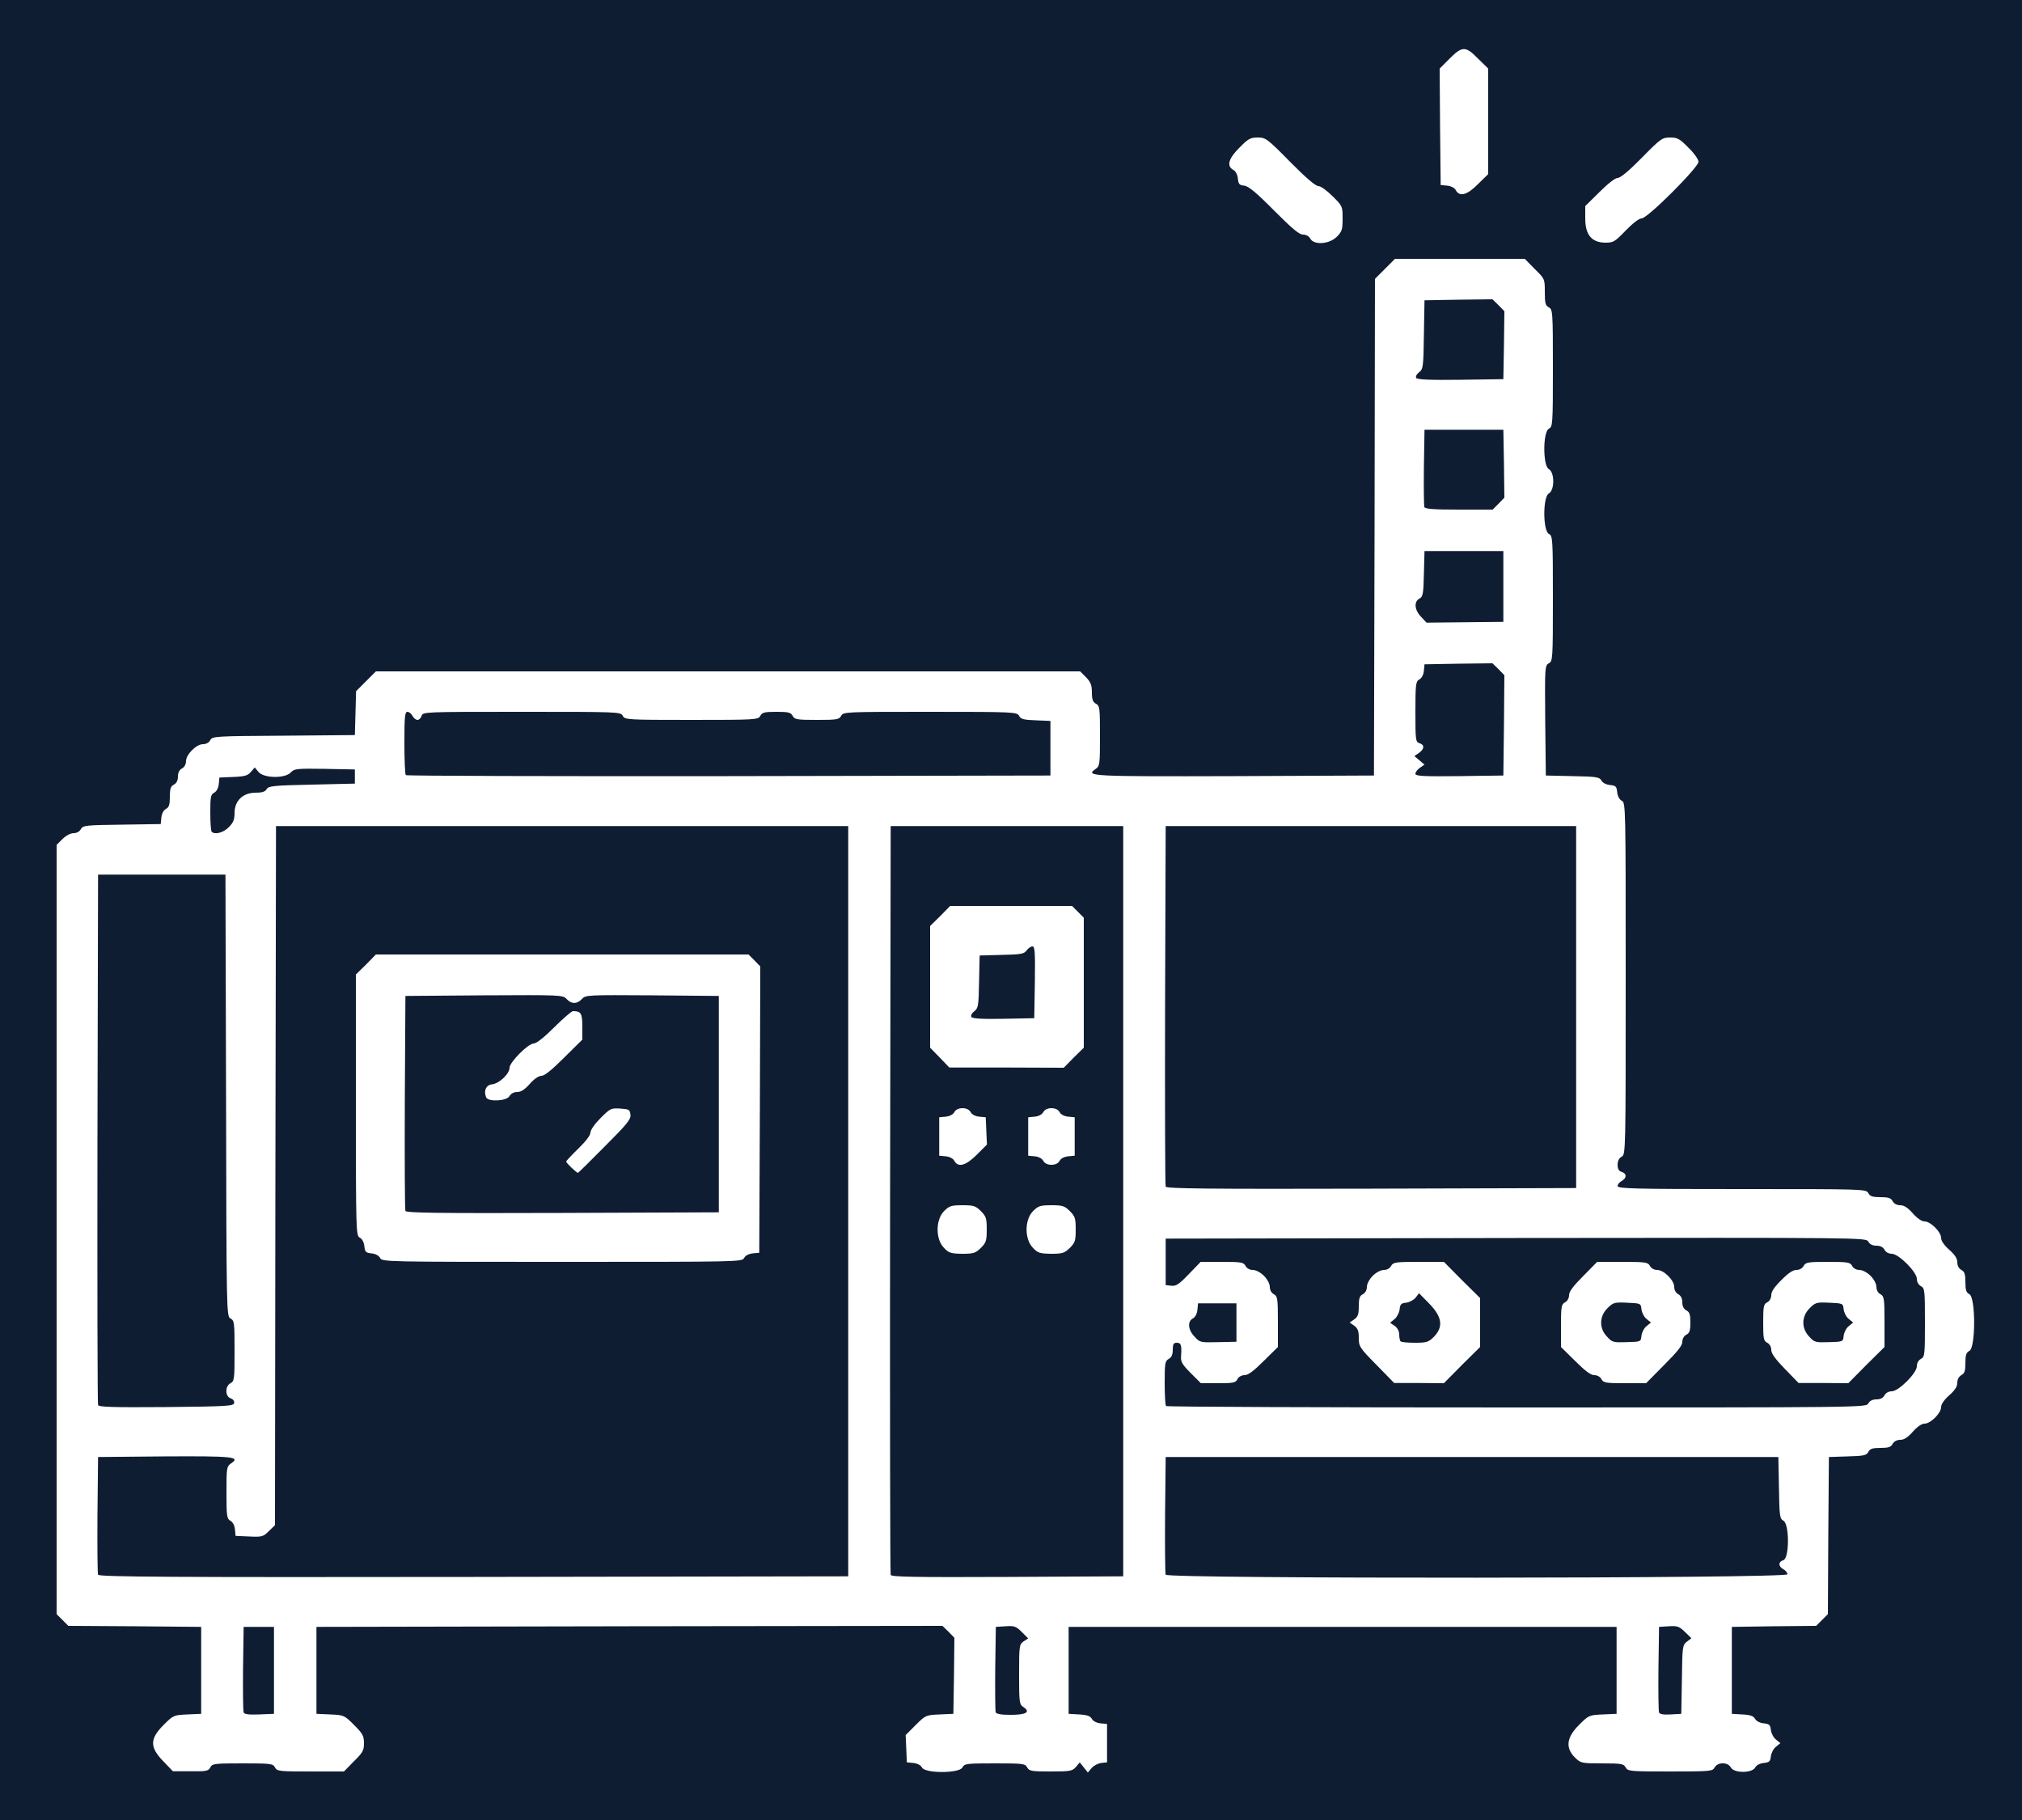
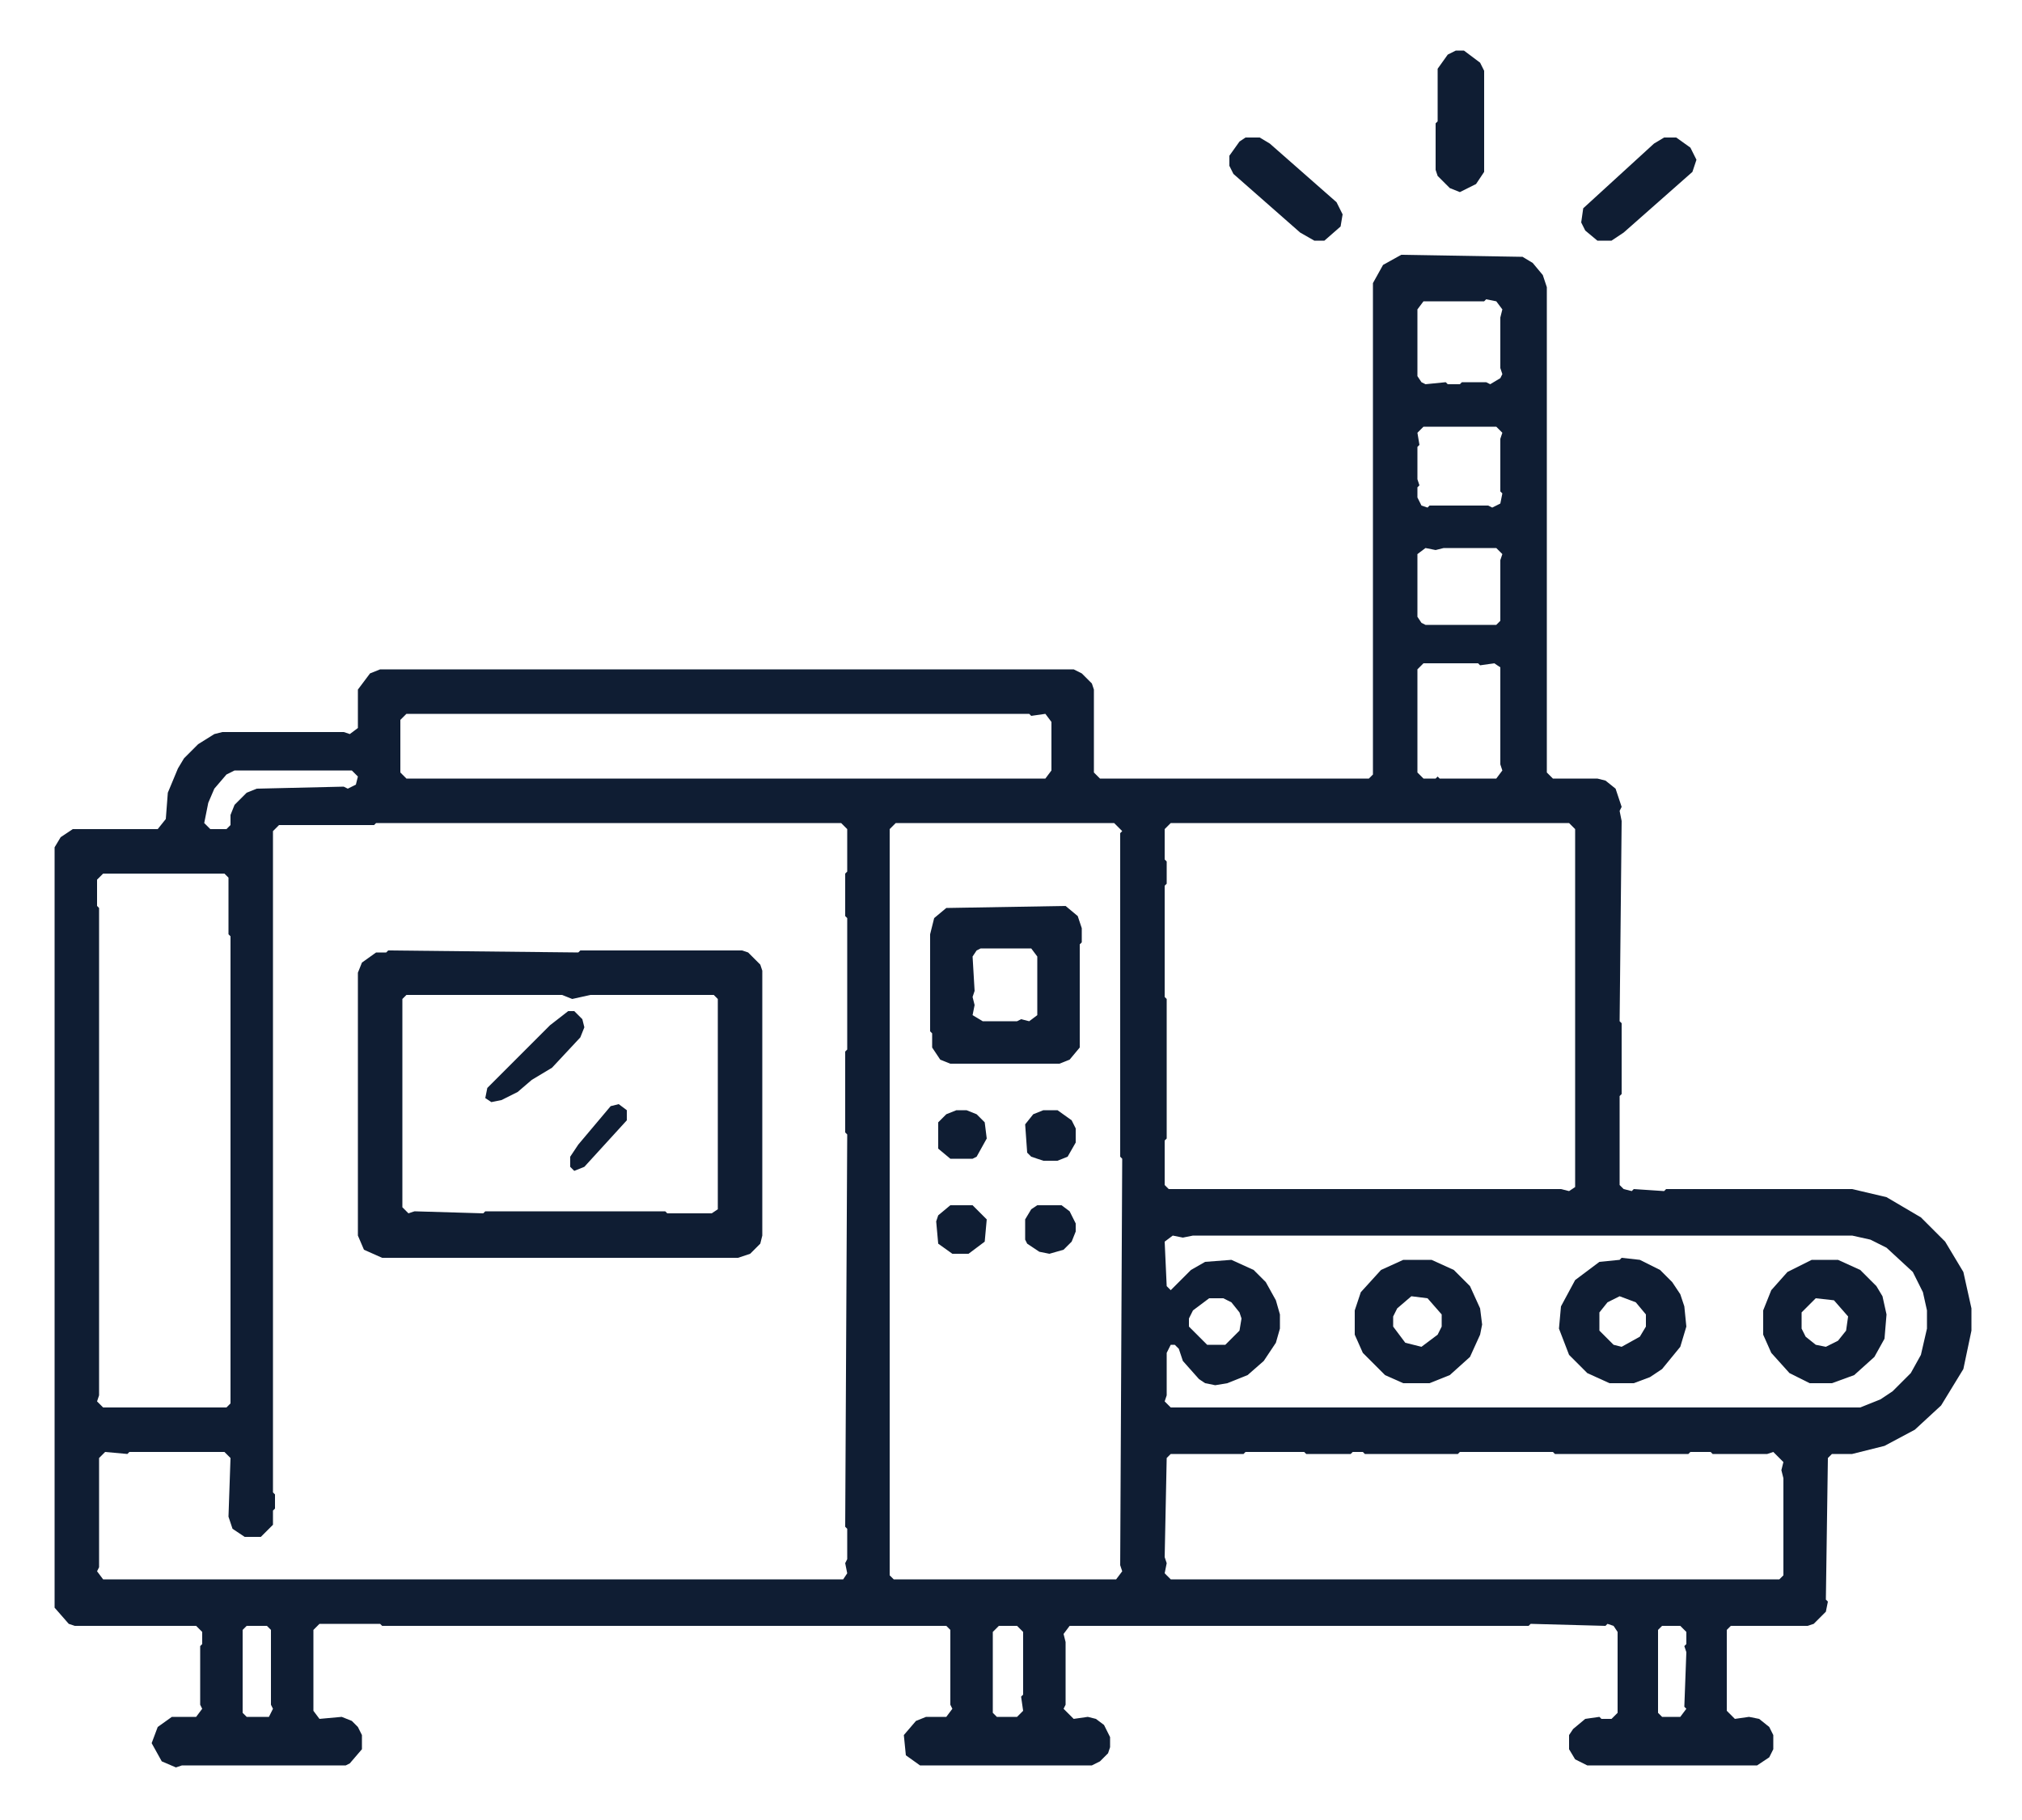
<svg xmlns="http://www.w3.org/2000/svg" viewBox="0 0 1000 900">
-   <path fill="#0f1d33" fill-rule="evenodd" d="M0.0 450.0L0.0 0.0L500.0 0.0L1000.0 0.0L1000.0 450.0L1000.0 900.0L500.0 900.0L0.0 900.0L0.0 450.0ZM104.0 874.0C105.0 872.1 106.1 872.0 120.0 872.0C133.9 872.0 135.0 872.1 136.0 874.0C137.0 875.9 138.1 876.0 153.6 876.0L170.1 876.0L175.0 871.0C179.4 866.7 180.0 865.6 180.0 862.0C180.0 858.4 179.4 857.3 175.1 853.0C170.3 848.2 170.1 848.1 163.3 847.8L156.5 847.5L156.5 826.0L156.5 804.5L311.3 804.2L466.1 804.0L469.1 806.9L472.0 809.9L471.8 828.7L471.5 847.5L464.7 847.8C457.9 848.1 457.7 848.2 452.9 853.0L447.9 858.0L448.2 864.7L448.5 871.5L451.7 871.8C453.7 872.0 455.4 872.9 456.0 874.1C457.6 877.0 474.4 877.0 476.0 874.0C477.0 872.1 478.1 872.0 492.0 872.0C505.9 872.0 507.0 872.1 508.0 874.0C509.0 875.8 510.1 876.0 519.6 876.0C529.3 876.0 530.3 875.8 532.1 873.8L534.0 871.5L536.0 874.0L538.0 876.5L539.9 874.3C540.9 873.1 543.0 872.0 544.6 871.8L547.5 871.5L547.5 862.0L547.5 852.5L544.3 852.2C542.3 852.0 540.6 851.1 540.0 850.0C539.2 848.6 537.7 848.0 533.7 847.8L528.5 847.5L528.5 826.0L528.5 804.5L664.0 804.5L799.5 804.5L799.5 826.0L799.5 847.5L792.7 847.8C785.9 848.1 785.7 848.2 780.9 853.0C774.7 859.2 774.1 864.3 778.9 869.1C781.8 871.9 782.1 872.0 792.4 872.0C801.9 872.0 803.0 872.2 804.0 874.0C805.0 875.9 806.1 876.0 826.0 876.0C845.9 876.0 847.0 875.9 848.0 874.0C849.5 871.3 854.5 871.3 856.0 874.0C857.5 876.9 866.4 876.9 868.0 874.1C868.6 872.9 870.3 872.0 872.3 871.8C875.0 871.5 875.5 871.1 875.8 868.5C876.0 866.9 877.1 864.7 878.3 863.8L880.5 862.0L878.3 860.2C877.1 859.3 876.0 857.1 875.8 855.5C875.5 852.9 875.0 852.5 872.3 852.2C870.3 852.0 868.6 851.1 868.0 850.0C867.2 848.6 865.7 848.0 861.7 847.8L856.5 847.5L856.5 826.0L856.5 804.5L877.3 804.2L898.2 804.0L901.1 801.1L904.0 798.2L904.2 759.3L904.5 720.5L913.7 720.2C921.7 720.0 923.1 719.7 924.0 718.0C924.8 716.4 926.1 716.0 930.0 716.0C933.9 716.0 935.2 715.6 936.0 714.0C936.7 712.8 938.1 712.0 939.8 712.0C941.7 712.0 943.5 710.8 946.0 708.0C948.2 705.5 950.4 704.0 951.8 704.0C954.8 704.0 960.0 698.8 960.0 695.8C960.0 694.4 961.5 692.2 964.0 690.0C966.8 687.5 968.0 685.7 968.0 683.8C968.0 682.1 968.8 680.7 970.0 680.0C971.6 679.2 972.0 677.9 972.0 674.0C972.0 670.1 972.4 668.8 974.0 668.0C977.1 666.4 977.1 641.6 974.0 640.0C972.4 639.2 972.0 637.9 972.0 634.0C972.0 630.1 971.6 628.8 970.0 628.0C968.8 627.3 968.0 625.9 968.0 624.2C968.0 622.3 966.8 620.5 964.0 618.0C961.5 615.8 960.0 613.6 960.0 612.2C960.0 609.2 954.8 604.0 951.8 604.0C950.4 604.0 948.2 602.5 946.0 600.0C943.5 597.2 941.7 596.0 939.8 596.0C938.1 596.0 936.7 595.2 936.0 594.0C935.2 592.4 933.9 592.0 930.0 592.0C926.1 592.0 924.8 591.6 924.0 590.0C922.9 588.0 921.9 588.0 861.5 588.0C808.2 588.0 800.0 587.8 800.0 586.5C800.0 585.7 800.9 584.6 802.0 584.0C804.6 582.6 804.6 580.3 802.0 579.5C800.6 579.1 800.0 578.0 800.0 576.0C800.0 574.1 800.7 572.7 802.0 572.0C804.0 570.9 804.0 569.9 804.0 484.0C804.0 399.0 804.0 397.0 802.1 396.0C800.9 395.4 800.0 393.7 799.8 391.7C799.5 388.9 799.1 388.5 796.3 388.2C794.3 388.0 792.6 387.1 792.0 386.0C791.1 384.3 789.6 384.0 777.7 383.8L764.5 383.5L764.2 356.3C764.0 329.9 764.0 329.1 766.0 328.0C767.9 327.0 768.0 326.0 768.0 296.0C768.0 266.1 767.9 265.0 766.0 264.0C763.0 262.4 763.0 245.6 766.0 244.0C768.9 242.4 768.9 233.6 766.0 232.0C763.0 230.4 763.0 213.6 766.0 212.0C767.9 211.0 768.0 209.9 768.0 182.0C768.0 154.1 767.9 153.0 766.0 152.0C764.3 151.1 764.0 149.9 764.0 144.4C764.0 137.9 764.0 137.9 759.0 133.0L754.1 128.0L722.0 128.0L689.9 128.0L685.0 132.9L680.0 137.9L679.8 260.7L679.5 383.5L610.6 383.8C539.7 384.0 536.5 383.9 541.8 380.3C543.9 378.8 544.0 378.2 544.0 363.9C544.0 350.1 543.9 349.0 542.0 348.0C540.5 347.2 540.0 345.9 540.0 342.4C540.0 338.7 539.4 337.3 537.1 334.9L534.2 332.0L360.0 332.0L185.9 332.0L181.0 336.9L176.1 341.8L175.8 352.7L175.5 363.5L140.3 363.8C106.3 364.0 105.0 364.1 104.0 366.0C103.4 367.2 101.9 368.0 100.4 368.0C97.1 368.0 92.0 373.1 92.0 376.4C92.0 377.9 91.2 379.4 90.0 380.0C88.7 380.7 88.0 382.1 88.0 384.0C88.0 385.9 87.3 387.3 86.0 388.0C84.4 388.8 84.0 390.1 84.0 394.0C84.0 397.9 83.6 399.2 82.1 400.0C80.9 400.6 80.0 402.3 79.8 404.3L79.5 407.5L60.3 407.8C42.3 408.0 41.0 408.2 40.0 410.0C39.4 411.2 37.9 412.0 36.4 412.0C34.9 412.0 32.6 413.2 30.9 414.9L28.0 417.8L28.0 608.0L28.0 798.2L30.9 801.1L33.8 804.0L66.7 804.2L99.5 804.5L99.5 826.0L99.5 847.5L92.7 847.8C85.9 848.1 85.7 848.2 80.9 853.0C74.0 859.9 74.0 864.0 80.8 871.0L85.5 875.9L94.2 875.9C101.9 876.0 103.1 875.8 104.0 874.0ZM120.5 846.8C120.2 846.0 120.1 836.2 120.2 825.0L120.5 804.5L128.0 804.5L135.5 804.5L135.5 826.0L135.5 847.5L128.2 847.8C122.9 848.0 120.8 847.7 120.5 846.8ZM492.4 846.7C492.2 846.0 492.1 836.2 492.2 825.0L492.5 804.5L497.3 804.2C501.6 803.9 502.5 804.2 505.3 807.0L508.5 810.2L506.2 811.7C504.1 813.2 504.0 813.8 504.0 828.0C504.0 842.0 504.1 842.8 506.2 844.2C509.8 846.6 507.5 848.0 499.9 848.0C495.2 848.0 492.8 847.6 492.4 846.7ZM820.5 846.8C820.2 846.0 820.1 836.2 820.2 825.0L820.5 804.5L825.3 804.2C829.6 803.9 830.5 804.3 833.3 807.0L836.5 810.1L834.3 811.8C832.1 813.4 832.0 814.2 831.8 830.5L831.5 847.5L826.2 847.8C822.6 848.0 820.8 847.7 820.5 846.8ZM48.5 778.7C48.2 778.0 48.1 764.7 48.2 749.0L48.5 720.5L81.4 720.2C115.5 720.0 119.2 720.4 114.2 723.7C112.1 725.2 112.0 725.9 112.0 738.1C112.0 749.8 112.2 751.0 113.9 752.0C115.1 752.6 116.0 754.3 116.2 756.3L116.5 759.5L123.3 759.8C129.6 760.1 130.2 759.9 133.0 757.1L136.0 754.2L136.2 581.3L136.5 408.5L278.0 408.5L419.5 408.5L419.5 594.0L419.5 779.5L234.2 779.8C85.5 780.0 48.8 779.8 48.5 778.7ZM440.5 778.8C440.2 778.1 440.1 694.5 440.2 593.0L440.5 408.5L498.0 408.5L555.5 408.5L555.5 594.0L555.5 779.5L498.2 779.8C452.9 780.0 440.8 779.8 440.5 778.8ZM576.5 778.7C576.2 778.0 576.1 764.7 576.2 749.0L576.5 720.5L728.0 720.5L879.5 720.5L879.8 735.7C880.0 749.7 880.2 751.0 882.0 752.0C885.0 753.6 885.0 770.5 882.0 771.5C879.4 772.3 879.4 774.6 882.0 776.0C883.1 776.6 884.0 777.7 884.0 778.5C884.0 780.6 577.2 780.8 576.5 778.7ZM48.5 694.8C48.2 694.1 48.1 634.8 48.2 563.0L48.5 432.5L80.0 432.5L111.5 432.5L111.8 541.7C112.0 649.7 112.0 650.9 114.0 652.0C115.9 653.0 116.0 654.1 116.0 668.0C116.0 681.9 115.9 683.0 114.0 684.0C111.2 685.5 111.3 690.6 114.1 691.5C115.3 691.9 116.0 692.9 115.8 693.8C115.5 695.3 112.3 695.5 82.2 695.8C56.1 696.0 48.8 695.8 48.5 694.8ZM576.7 695.3C576.3 695.0 576.0 689.8 576.0 683.9C576.0 674.1 576.2 673.0 578.0 672.0C579.4 671.2 580.0 669.9 580.0 667.5C580.0 664.7 580.4 664.0 582.0 664.0C584.1 664.0 584.5 665.2 584.1 670.7C583.9 673.4 584.7 674.8 588.9 679.0L593.9 684.0L602.4 684.0C609.9 684.0 611.1 683.8 612.0 682.0C612.6 680.8 614.1 680.0 615.6 680.0C617.3 680.0 620.1 677.9 625.0 673.0L632.0 666.1L632.0 653.6C632.0 642.1 631.8 641.0 630.0 640.0C628.8 639.4 628.0 637.9 628.0 636.4C628.0 634.9 626.8 632.6 625.1 630.9C623.4 629.2 621.1 628.0 619.6 628.0C618.1 628.0 616.6 627.2 616.0 626.0C615.0 624.2 613.9 624.0 604.4 624.0L593.8 624.0L587.9 630.1C583.1 635.1 581.6 636.1 579.3 635.8L576.5 635.5L576.5 624.0L576.5 612.5L749.7 612.2C922.1 612.0 922.9 612.0 924.0 614.0C924.7 615.3 926.1 616.0 928.0 616.0C929.9 616.0 931.3 616.7 932.0 618.0C932.6 619.2 934.1 620.0 935.6 620.0C939.0 620.0 948.0 629.0 948.0 632.4C948.0 633.9 948.8 635.4 950.0 636.0C951.9 637.0 952.0 638.1 952.0 654.0C952.0 669.9 951.9 671.0 950.0 672.0C948.8 672.6 948.0 674.1 948.0 675.6C948.0 679.0 939.0 688.0 935.6 688.0C934.1 688.0 932.6 688.8 932.0 690.0C931.3 691.3 929.9 692.0 928.0 692.0C926.1 692.0 924.7 692.7 924.0 694.0C922.9 696.0 921.9 696.0 750.1 696.0C655.1 696.0 577.0 695.7 576.7 695.3ZM723.0 675.0L732.0 666.1L732.0 654.0L732.0 641.9L723.0 633.0L714.1 624.0L701.6 624.0C690.1 624.0 689.0 624.2 688.0 626.0C687.4 627.2 685.9 628.0 684.4 628.0C682.9 628.0 680.6 629.2 678.9 630.9C677.2 632.6 676.0 634.9 676.0 636.4C676.0 637.9 675.2 639.4 674.0 640.0C672.4 640.8 672.0 642.1 672.0 645.9C672.0 649.8 671.6 651.1 669.8 652.4L667.5 654.0L669.8 655.6C671.5 656.9 672.0 658.2 672.0 661.6C672.0 665.8 672.4 666.5 680.8 675.0L689.5 683.9L701.8 683.9L714.1 684.0L723.0 675.0ZM823.0 675.0C829.5 668.5 832.0 665.4 832.0 663.6C832.0 662.1 832.8 660.6 834.0 660.0C835.6 659.2 836.0 657.9 836.0 654.0C836.0 650.1 835.6 648.8 834.0 648.0C832.7 647.3 832.0 645.9 832.0 644.0C832.0 642.1 831.3 640.7 830.0 640.0C828.8 639.4 828.0 637.9 828.0 636.4C828.0 633.1 822.9 628.0 819.6 628.0C818.1 628.0 816.6 627.2 816.0 626.0C815.0 624.2 813.9 624.0 802.4 624.0L789.9 624.0L783.0 631.0C778.1 635.9 776.0 638.7 776.0 640.4C776.0 641.9 775.2 643.4 774.0 644.0C772.2 645.0 772.0 646.1 772.0 655.6L772.0 666.1L779.0 673.0C783.9 677.9 786.7 680.0 788.4 680.0C789.9 680.0 791.4 680.8 792.0 682.0C793.0 683.8 794.1 684.0 803.6 684.0L814.1 684.0L823.0 675.0ZM923.0 675.0L932.0 666.1L932.0 653.6C932.0 642.1 931.8 641.0 930.0 640.0C928.8 639.4 928.0 637.9 928.0 636.4C928.0 634.9 926.8 632.6 925.1 630.9C923.4 629.2 921.1 628.0 919.6 628.0C918.1 628.0 916.6 627.2 916.0 626.0C915.0 624.2 913.9 624.0 904.0 624.0C894.1 624.0 893.0 624.2 892.0 626.0C891.4 627.2 889.9 628.0 888.4 628.0C886.7 628.0 884.3 629.6 881.0 633.0C877.6 636.3 876.0 638.7 876.0 640.4C876.0 641.9 875.2 643.4 874.0 644.0C872.2 644.9 872.0 646.1 872.0 654.0C872.0 661.9 872.2 663.1 874.0 664.0C875.2 664.6 876.0 666.1 876.0 667.6C876.0 669.3 878.1 672.2 882.8 677.0L889.5 683.9L901.8 683.9L914.1 684.0L923.0 675.0ZM590.8 661.0C587.5 657.6 587.2 653.5 589.9 652.0C591.1 651.4 592.0 649.7 592.2 647.7L592.5 644.5L602.0 644.5L611.5 644.5L611.5 654.0L611.5 663.5L602.5 663.7C593.7 663.9 593.4 663.9 590.8 661.0ZM692.7 663.3C692.3 663.0 692.0 661.4 692.0 660.0C692.0 658.3 691.1 656.6 689.8 655.7L687.5 654.1L689.7 652.3C690.9 651.3 692.0 649.1 692.2 647.5C692.4 645.0 693.0 644.4 695.4 644.2C697.0 644.0 699.1 642.9 700.1 641.7L701.8 639.5L706.9 644.7C713.3 651.3 713.9 656.2 709.1 661.1C706.5 663.7 705.5 664.0 699.7 664.0C696.2 664.0 693.0 663.7 692.7 663.3ZM794.8 661.0C790.8 656.9 790.9 650.9 795.0 646.9C797.8 644.1 798.4 643.9 804.7 644.2C811.4 644.5 811.5 644.5 811.8 647.5C812.0 649.1 813.1 651.3 814.3 652.2L816.5 654.0L814.3 655.8C813.1 656.7 812.0 658.9 811.8 660.5C811.5 663.5 811.5 663.5 804.5 663.7C797.9 663.9 797.3 663.8 794.8 661.0ZM894.8 661.0C890.8 656.9 890.9 650.9 895.0 646.9C897.8 644.1 898.4 643.9 904.7 644.2C911.4 644.5 911.5 644.5 911.8 647.5C912.0 649.1 913.1 651.3 914.3 652.2L916.5 654.0L914.3 655.8C913.1 656.7 912.0 658.9 911.8 660.5C911.5 663.5 911.5 663.5 904.5 663.7C897.9 663.9 897.3 663.8 894.8 661.0ZM368.0 622.1C368.6 620.9 370.3 620.0 372.3 619.8L375.5 619.5L375.8 548.7L376.0 477.9L373.1 474.9L370.2 472.0L278.0 472.0L185.9 472.0L181.0 477.0L176.0 481.9L176.0 546.4C176.0 609.2 176.1 611.0 177.9 612.0C179.1 612.6 180.0 614.3 180.2 616.3C180.5 619.1 180.9 619.5 183.7 619.8C185.7 620.0 187.4 620.9 188.0 622.1C189.0 624.0 191.1 624.0 278.0 624.0C364.9 624.0 367.0 624.0 368.0 622.1ZM485.1 617.1C487.7 614.5 488.0 613.5 488.0 608.0C488.0 602.5 487.7 601.5 485.1 598.9C482.5 596.3 481.5 596.0 476.0 596.0C470.5 596.0 469.5 596.3 466.9 598.9C462.7 603.1 462.6 612.7 466.8 617.0C469.2 619.6 470.2 619.9 475.8 620.0C481.5 620.0 482.4 619.7 485.1 617.1ZM529.1 617.1C531.7 614.5 532.0 613.5 532.0 608.0C532.0 602.5 531.7 601.5 529.1 598.9C526.5 596.3 525.5 596.0 520.0 596.0C514.5 596.0 513.5 596.3 510.9 598.9C506.7 603.1 506.6 612.7 510.8 617.0C513.2 619.6 514.2 619.9 519.8 620.0C525.5 620.0 526.4 619.7 529.1 617.1ZM200.5 598.8C200.2 598.1 200.1 573.9 200.2 545.0L200.5 492.5L239.4 492.2C277.3 492.0 278.4 492.0 280.2 494.0C282.6 496.6 285.4 496.6 287.8 494.0C289.6 492.0 290.7 492.0 322.6 492.2L355.5 492.5L355.5 546.0L355.5 599.5L278.2 599.8C216.9 600.0 200.8 599.8 200.5 598.8ZM576.5 586.8C576.2 586.1 576.1 545.7 576.2 497.0L576.5 408.5L678.0 408.5L779.5 408.5L779.5 498.0L779.5 587.5L678.2 587.8C597.7 588.0 576.8 587.8 576.5 586.8ZM299.1 566.9C310.1 555.9 312.1 553.5 311.8 551.2C311.5 548.7 311.1 548.5 306.8 548.2C302.2 547.9 301.8 548.1 297.0 552.9C294.1 555.8 292.0 558.8 292.0 560.1C292.0 561.4 289.7 564.4 286.0 568.0C282.7 571.2 280.0 574.1 280.0 574.4C280.0 575.1 285.1 579.9 285.8 580.0C286.0 580.0 292.0 574.1 299.1 566.9ZM483.1 571.0L488.1 566.0L487.8 559.3L487.5 552.5L484.3 552.2C482.3 552.0 480.6 551.1 480.0 549.9C479.3 548.7 477.9 548.0 476.0 548.0C474.1 548.0 472.7 548.7 472.0 549.9C471.4 551.1 469.7 552.0 467.7 552.2L464.5 552.5L464.5 562.0L464.5 571.5L467.7 571.8C469.7 572.0 471.4 572.9 472.0 574.1C473.9 577.5 477.7 576.4 483.1 571.0ZM524.0 574.1C524.6 572.9 526.3 572.0 528.3 571.8L531.5 571.5L531.5 562.0L531.5 552.5L528.3 552.2C526.3 552.0 524.6 551.1 524.0 549.9C523.3 548.7 521.9 548.0 520.0 548.0C518.1 548.0 516.7 548.7 516.0 549.9C515.4 551.1 513.7 552.0 511.7 552.2L508.5 552.5L508.5 562.0L508.5 571.5L511.7 571.8C513.7 572.0 515.4 572.9 516.0 574.1C516.7 575.3 518.1 576.0 520.0 576.0C521.9 576.0 523.3 575.3 524.0 574.1ZM252.0 542.0C252.7 540.8 254.1 540.0 255.8 540.0C257.7 540.0 259.5 538.8 262.0 536.0C264.1 533.6 266.4 532.0 267.8 532.0C269.3 532.0 273.0 529.0 279.0 523.0L288.0 514.1L288.0 507.6C288.0 501.1 287.3 500.0 283.4 500.0C282.7 500.0 278.5 503.6 274.1 508.0C269.2 512.9 265.3 516.0 264.0 516.0C261.2 516.0 252.0 525.3 252.0 528.0C252.0 531.0 246.9 535.8 243.4 536.2C240.4 536.5 239.1 539.3 240.4 542.6C241.3 545.0 250.7 544.5 252.0 542.0ZM531.0 523.0L536.0 518.1L536.0 486.0L536.0 453.8L533.1 450.9L530.2 448.0L500.0 448.0L469.9 448.0L465.0 453.0L460.0 457.9L460.0 488.0L460.0 518.1L464.8 523.0L469.5 527.9L497.8 527.9L526.1 528.0L531.0 523.0ZM480.4 502.9C480.0 502.2 480.6 501.0 481.8 500.1C483.8 498.6 484.0 497.4 484.2 485.5L484.5 472.5L495.4 472.2C505.0 472.0 506.5 471.7 507.7 470.0C508.5 468.9 509.8 468.0 510.6 468.0C511.8 468.0 512.0 470.7 511.8 485.8L511.5 503.5L496.3 503.8C485.6 504.0 480.9 503.7 480.4 502.9ZM104.7 411.3C104.3 411.0 104.0 406.7 104.0 401.9C104.0 394.2 104.2 392.9 105.9 392.0C107.1 391.4 108.0 389.7 108.2 387.7L108.5 384.5L115.4 384.2C121.0 384.0 122.6 383.5 124.1 381.7L126.0 379.5L127.9 381.8C130.6 384.9 141.0 385.0 143.8 382.0C145.6 380.1 146.7 380.0 160.6 380.2L175.5 380.5L175.5 384.0L175.5 387.5L154.2 388.0C135.2 388.4 132.7 388.7 131.9 390.2C131.2 391.5 129.6 392.0 126.4 392.0C120.1 392.0 116.0 396.0 116.0 402.0C116.0 405.3 115.4 406.8 113.1 409.1C110.4 411.8 106.2 412.9 104.7 411.3ZM200.7 383.3C200.3 383.0 200.0 375.8 200.0 367.3C200.0 354.5 200.2 352.0 201.5 352.0C202.3 352.0 203.4 352.9 204.0 354.0C204.6 355.1 205.7 356.0 206.5 356.0C207.2 356.0 208.2 355.1 208.5 354.0C209.1 352.0 210.0 352.0 258.0 352.0C305.9 352.0 307.0 352.0 308.0 354.0C309.0 355.9 310.1 356.0 342.0 356.0C373.9 356.0 375.0 355.9 376.0 354.0C376.9 352.3 378.1 352.0 384.0 352.0C389.9 352.0 391.1 352.3 392.0 354.0C393.0 355.8 394.1 356.0 404.0 356.0C413.9 356.0 415.0 355.8 416.0 354.0C417.0 352.0 418.1 352.0 460.0 352.0C501.6 352.0 503.0 352.1 504.0 354.0C504.8 355.6 506.3 356.0 512.3 356.2L519.5 356.5L519.5 370.0L519.5 383.5L360.4 383.8C272.9 383.9 201.0 383.7 200.7 383.3ZM700.0 382.6C700.0 381.9 701.0 380.5 702.2 379.7L704.5 378.1L702.0 376.0L699.5 373.9L701.8 372.3C704.5 370.4 704.6 368.3 702.0 367.5C700.1 366.9 700.0 366.0 700.0 352.0C700.0 338.3 700.2 337.0 701.9 336.0C703.1 335.4 704.0 333.7 704.2 331.7L704.5 328.5L721.3 328.2L738.1 328.0L741.1 330.9L744.0 333.9L743.8 358.7L743.5 383.5L721.8 383.8C703.7 384.0 700.0 383.8 700.0 382.6ZM702.8 305.0C699.5 301.6 699.2 297.5 702.0 296.0C703.7 295.1 704.0 293.7 704.2 283.7L704.5 272.5L724.0 272.5L743.5 272.5L743.5 290.0L743.5 307.5L724.5 307.7L705.5 307.9L702.8 305.0ZM704.4 250.7C704.2 250.0 704.1 241.1 704.2 231.0L704.5 212.5L724.0 212.5L743.5 212.5L743.8 229.3L744.0 246.1L741.1 249.1L738.2 252.0L721.5 252.0C709.0 252.0 704.8 251.7 704.4 250.7ZM700.4 186.9C700.0 186.2 700.6 185.0 701.8 184.1C703.8 182.6 704.0 181.5 704.2 165.5L704.5 148.5L721.3 148.2L738.1 148.0L741.1 150.9L744.0 153.9L743.8 170.7L743.5 187.5L722.3 187.8C707.1 188.0 700.9 187.7 700.4 186.9ZM661.1 117.1C663.7 114.5 664.0 113.5 664.0 108.0C664.0 102.0 663.9 101.8 659.0 97.0C656.2 94.2 653.2 92.0 652.0 92.0C650.6 92.0 645.7 87.8 638.0 80.0C626.7 68.5 625.9 68.0 622.0 68.0C618.4 68.0 617.3 68.6 613.0 73.0C607.6 78.3 606.5 82.1 609.9 84.0C611.1 84.6 612.0 86.3 612.2 88.3C612.5 91.0 612.9 91.6 615.4 91.8C617.5 92.1 621.3 95.2 630.1 104.1C639.0 113.0 642.5 116.0 644.4 116.0C645.9 116.0 647.4 116.8 648.0 118.0C649.8 121.3 657.4 120.8 661.1 117.1ZM804.0 114.0C807.5 110.4 810.6 108.0 811.9 108.0C814.8 108.0 840.0 82.8 840.0 80.0C840.0 78.8 837.8 75.7 835.0 73.0C830.7 68.6 829.6 68.0 826.0 68.0C822.1 68.0 821.3 68.5 812.0 78.0C805.7 84.4 801.4 88.0 800.0 88.0C798.8 88.0 795.2 90.8 791.0 95.0L784.0 101.9L784.0 108.0C784.0 116.1 787.1 119.9 793.9 120.0C797.9 120.0 798.6 119.6 804.0 114.0ZM731.0 91.0L736.0 86.1L736.0 60.0L736.0 33.9L731.0 29.0C724.8 22.7 723.2 22.7 716.9 29.0L712.0 33.9L712.2 62.7L712.5 91.5L715.7 91.8C717.7 92.0 719.4 92.9 720.0 94.1C721.9 97.5 725.7 96.4 731.0 91.0Z" />
+   <path fill="#0f1d33" fill-rule="evenodd" d="M896 623L884 629L876 638L872 648L872 660L876 669L885 679L895 684L906 684L917 680L927 671L932 662L933 650L931 641L928 636L920 628L909 623ZM898 642L907 643L914 651L913 658L909 663L903 666L898 665L893 661L891 657L891 649ZM694 623L683 628L673 639L670 648L670 660L674 669L685 680L694 684L707 684L717 680L727 671L732 660L733 655L732 647L727 636L719 628L708 623ZM698 641L706 642L713 650L713 656L711 660L703 666L695 664L689 656L689 651L691 647ZM811 623L802 622L801 623L791 624L779 633L772 646L771 657L776 670L785 679L796 684L808 684L816 681L822 677L831 666L834 656L833 646L831 640L827 634L821 628ZM801 641L809 644L814 650L814 656L811 661L802 666L798 665L791 658L791 649L795 644ZM510 598L507 603L507 613L508 615L514 619L519 620L526 618L530 614L532 609L532 605L529 599L525 596L513 596ZM470 596L464 601L463 604L464 615L471 620L479 620L487 614L488 603L481 596ZM511 551L507 556L508 570L510 572L516 574L523 574L528 572L532 565L532 558L530 554L523 549L516 549ZM468 551L464 555L464 568L470 573L481 573L483 572L488 563L487 555L483 551L478 549L473 549ZM306 546L302 547L286 566L282 572L282 577L284 579L289 577L310 554L310 549ZM288 504L284 500L281 500L272 507L241 538L240 543L243 545L248 544L256 540L263 534L273 528L287 513L289 508ZM179 476L177 481L177 611L180 618L189 622L365 622L371 620L376 615L377 611L377 480L376 477L370 471L367 470L287 470L286 471L192 470L191 471L186 471ZM199 494L201 492L278 492L283 494L292 492L353 492L355 494L355 598L352 600L330 600L329 599L240 599L239 600L205 599L202 600L199 597ZM527 448L468 449L462 454L460 462L460 510L461 511L461 518L465 524L470 526L524 526L529 524L534 518L534 467L535 466L535 459L533 453ZM483 470L485 469L510 469L513 473L513 502L509 505L505 504L503 505L486 505L481 502L482 497L481 493L482 490L481 473ZM758 130L753 127L693 126L684 131L679 140L679 383L677 385L544 385L541 382L541 341L540 338L535 333L531 331L188 331L183 333L177 341L177 360L173 363L170 362L110 362L106 363L98 368L91 375L88 380L83 392L82 405L78 410L36 410L30 414L27 419L27 795L34 803L37 804L97 804L100 807L100 813L99 814L99 843L100 845L97 849L85 849L78 854L75 862L80 871L87 874L90 873L171 873L173 872L179 865L179 858L177 854L174 851L169 849L158 850L155 846L155 806L158 803L188 803L189 804L468 804L470 806L470 843L471 845L468 849L458 849L453 851L447 858L448 868L455 873L540 873L544 871L548 867L549 864L549 859L546 853L542 850L538 849L531 850L526 845L527 843L527 812L526 808L529 804L756 804L757 803L794 804L795 803L798 804L800 807L800 847L797 850L792 850L791 849L784 850L778 855L776 858L776 865L779 870L785 873L869 873L875 869L877 865L877 858L875 854L870 850L865 849L858 850L854 846L854 806L856 804L894 804L897 803L903 797L904 792L903 791L904 721L906 719L916 719L932 715L947 707L960 695L971 677L975 658L975 647L971 629L962 614L950 602L933 592L916 588L824 588L823 589L808 588L807 589L803 588L801 586L801 542L802 541L802 506L801 505L802 406L801 401L802 399L799 390L794 386L790 385L768 385L765 382L765 142L763 136ZM822 804L831 804L834 807L834 813L833 814L834 817L833 844L834 845L831 849L822 849L820 847L820 806ZM494 804L503 804L506 807L506 838L505 839L506 846L503 849L493 849L491 847L491 807ZM122 804L132 804L134 806L134 843L135 845L133 849L122 849L120 847L120 806ZM577 721L579 719L615 719L616 718L645 718L646 719L668 719L669 718L674 718L675 719L721 719L722 718L768 718L769 719L835 719L836 718L846 718L847 719L874 719L877 718L882 723L881 727L882 731L882 779L880 781L579 781L576 778L577 773L576 770ZM598 642L605 642L609 644L613 649L614 652L613 658L606 665L597 665L588 656L588 652L590 648ZM576 614L580 611L585 612L590 611L916 611L925 613L933 617L946 629L951 639L953 648L953 657L950 670L945 679L936 688L930 692L920 696L579 696L576 693L577 690L577 669L579 665L581 665L583 667L585 673L593 682L596 684L601 685L607 684L617 680L625 673L631 664L633 657L633 650L631 643L626 634L620 628L609 623L596 624L589 628L579 638L577 636ZM51 432L111 432L113 434L113 462L114 463L114 694L112 696L51 696L48 693L49 690L49 449L48 448L48 435ZM576 410L579 407L776 407L779 410L779 587L776 589L772 588L578 588L576 586L576 564L577 563L577 494L576 493L576 438L577 437L577 426L576 425ZM443 407L551 407L555 411L554 412L554 572L555 573L554 774L555 777L552 781L442 781L440 779L440 410ZM138 408L185 408L186 407L416 407L419 410L419 431L418 432L418 453L419 454L419 519L418 520L418 560L419 561L418 755L419 756L419 771L418 773L419 778L417 781L51 781L48 777L49 775L49 721L52 718L63 719L64 718L111 718L114 721L113 750L115 756L121 760L129 760L135 754L135 747L136 746L136 739L135 738L135 411ZM101 407L103 397L106 390L112 383L116 381L174 381L177 384L176 388L172 390L170 389L127 390L122 392L116 398L114 403L114 408L112 410L104 410ZM198 356L201 353L509 353L510 354L517 353L520 357L520 381L517 385L201 385L198 382ZM704 328L731 328L732 329L739 328L742 330L742 378L743 381L740 385L712 385L711 384L710 385L704 385L701 382L701 331ZM701 274L705 271L710 272L714 271L740 271L743 274L742 277L742 307L740 309L705 309L703 308L701 305ZM701 214L704 211L740 211L743 214L742 217L742 243L743 244L742 249L738 251L736 250L707 250L706 251L703 250L701 246L701 241L702 240L701 237L701 221L702 220ZM740 149L743 153L742 157L742 182L743 185L742 187L737 190L735 189L723 189L722 190L716 190L715 189L705 190L703 189L701 186L701 153L704 149L734 149L735 148ZM836 73L829 68L823 68L818 71L783 103L782 110L784 114L790 119L797 119L803 115L837 85L839 79ZM613 70L608 77L608 82L610 86L643 115L650 119L655 119L663 112L664 106L661 100L628 71L623 68L616 68ZM724 25L720 25L716 27L711 34L711 60L710 61L710 84L711 87L717 93L722 95L730 91L734 85L734 35L732 31Z" />
</svg>
